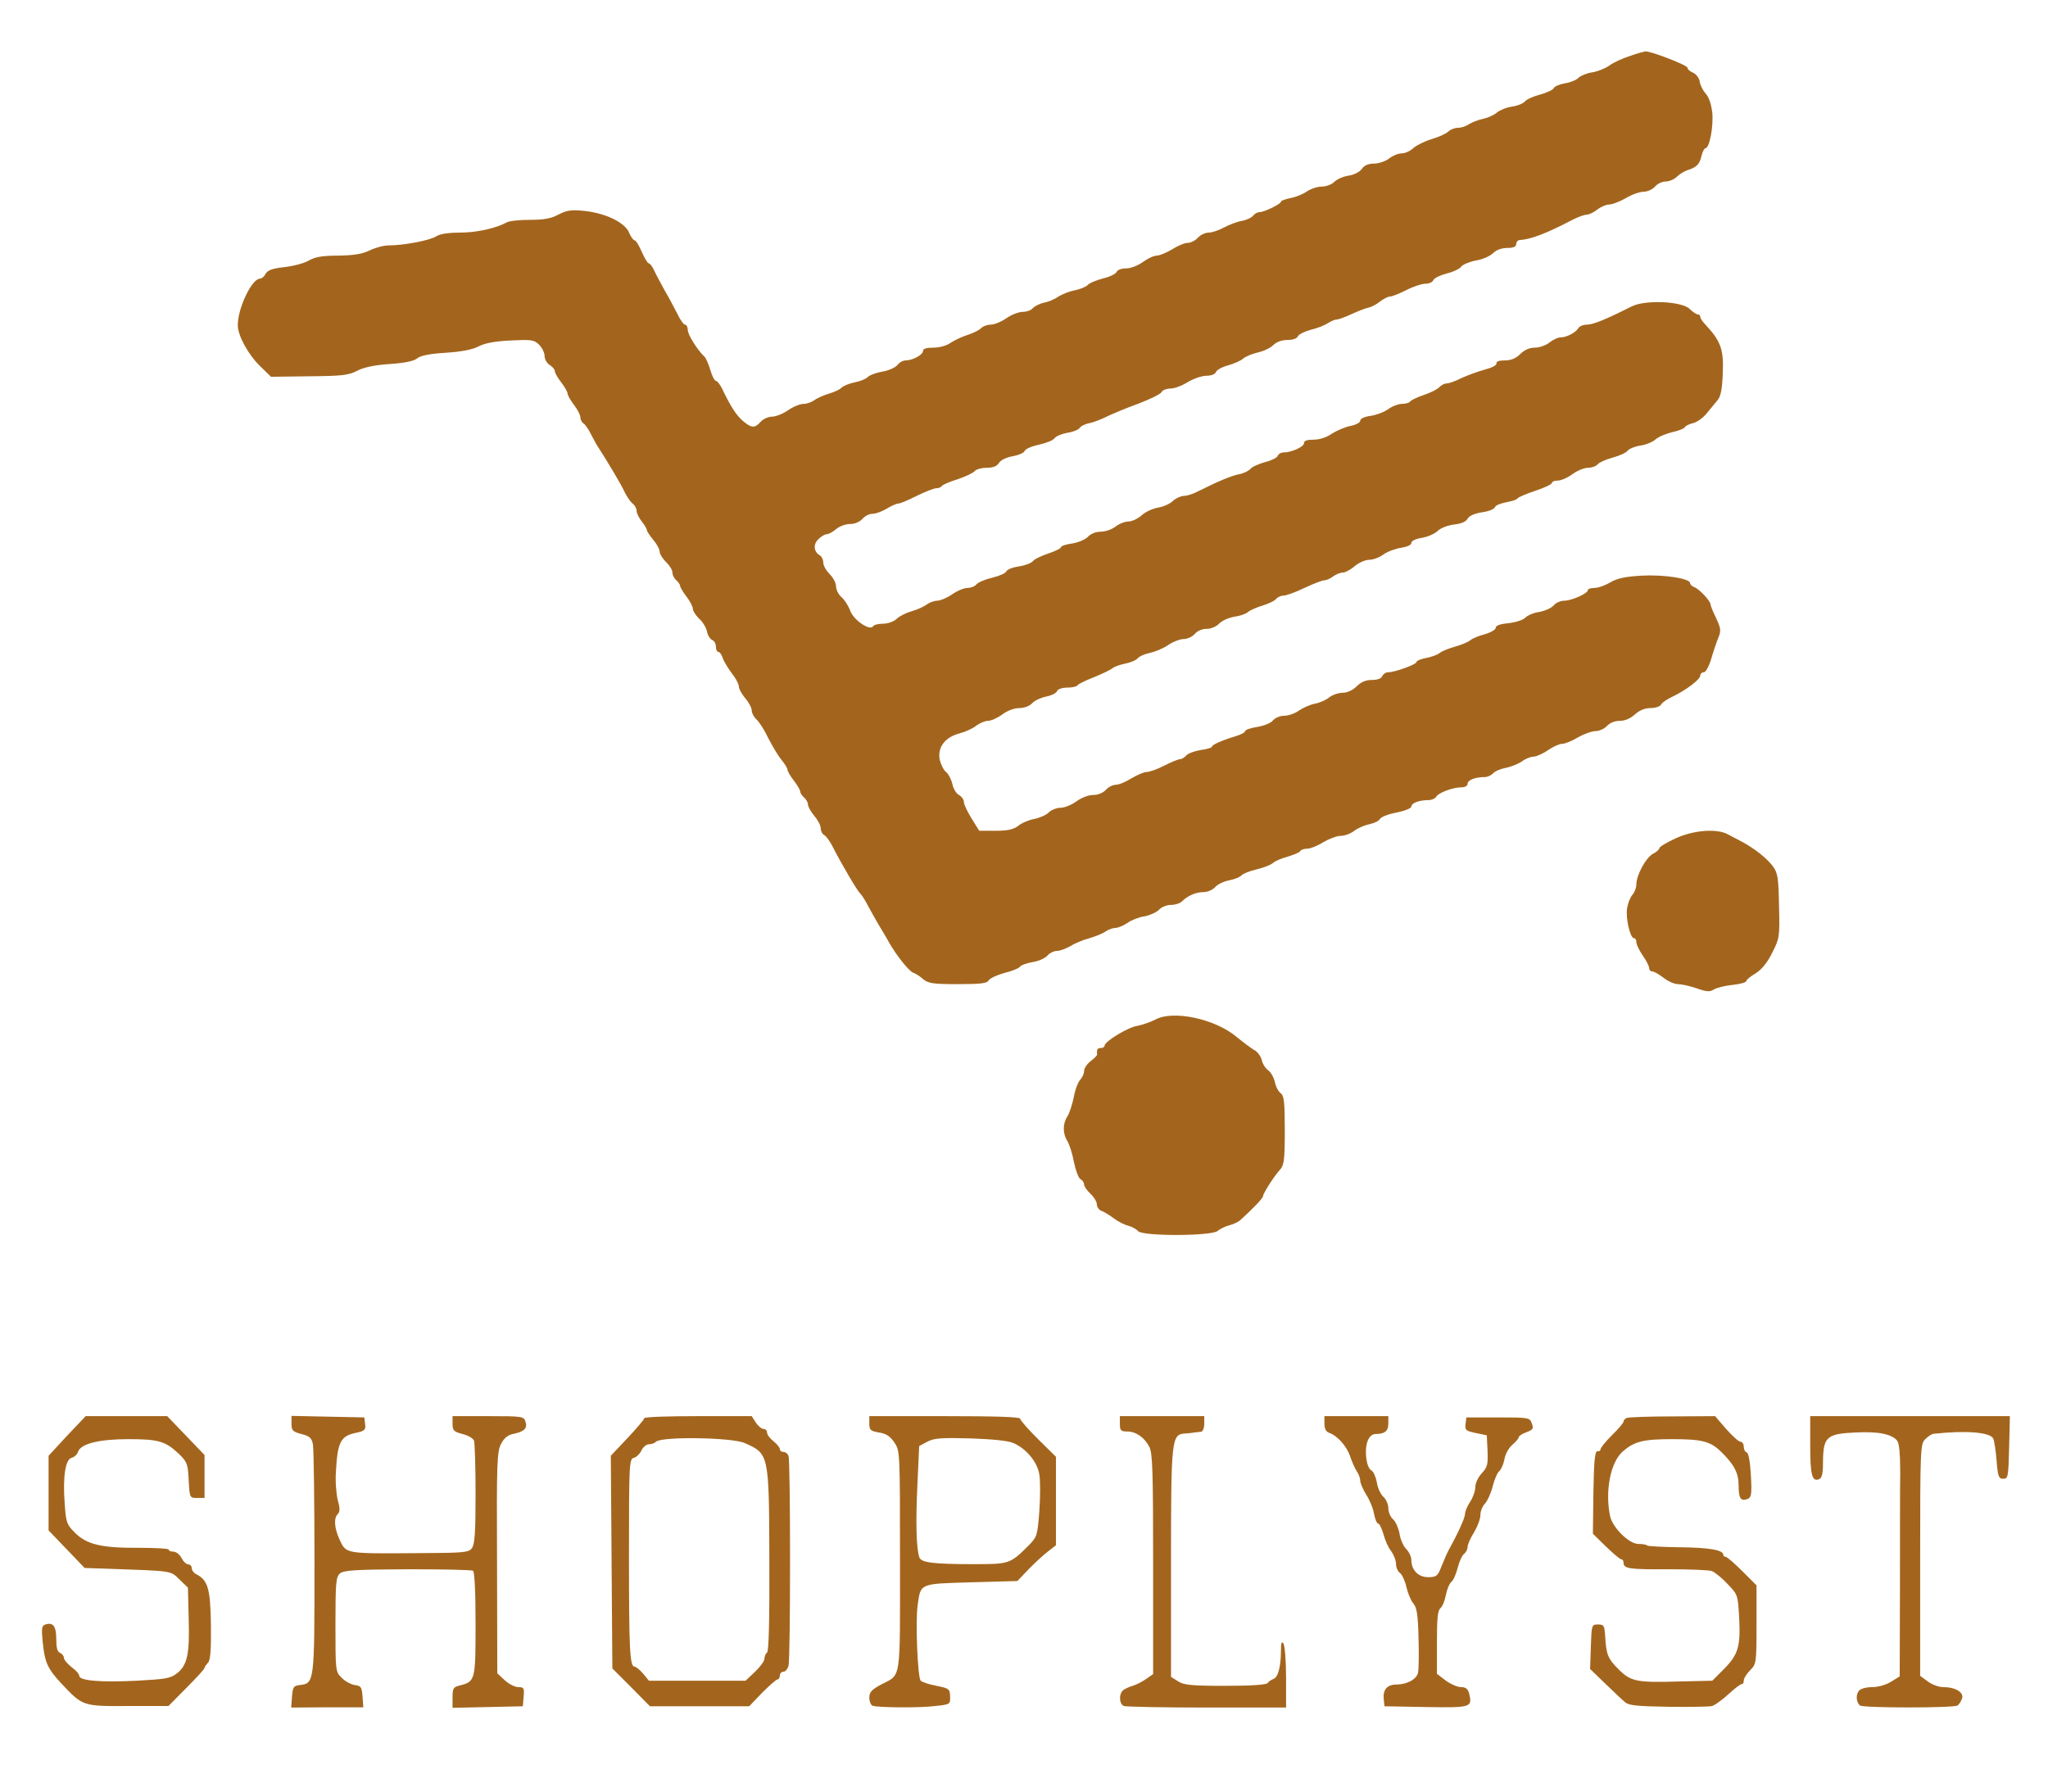
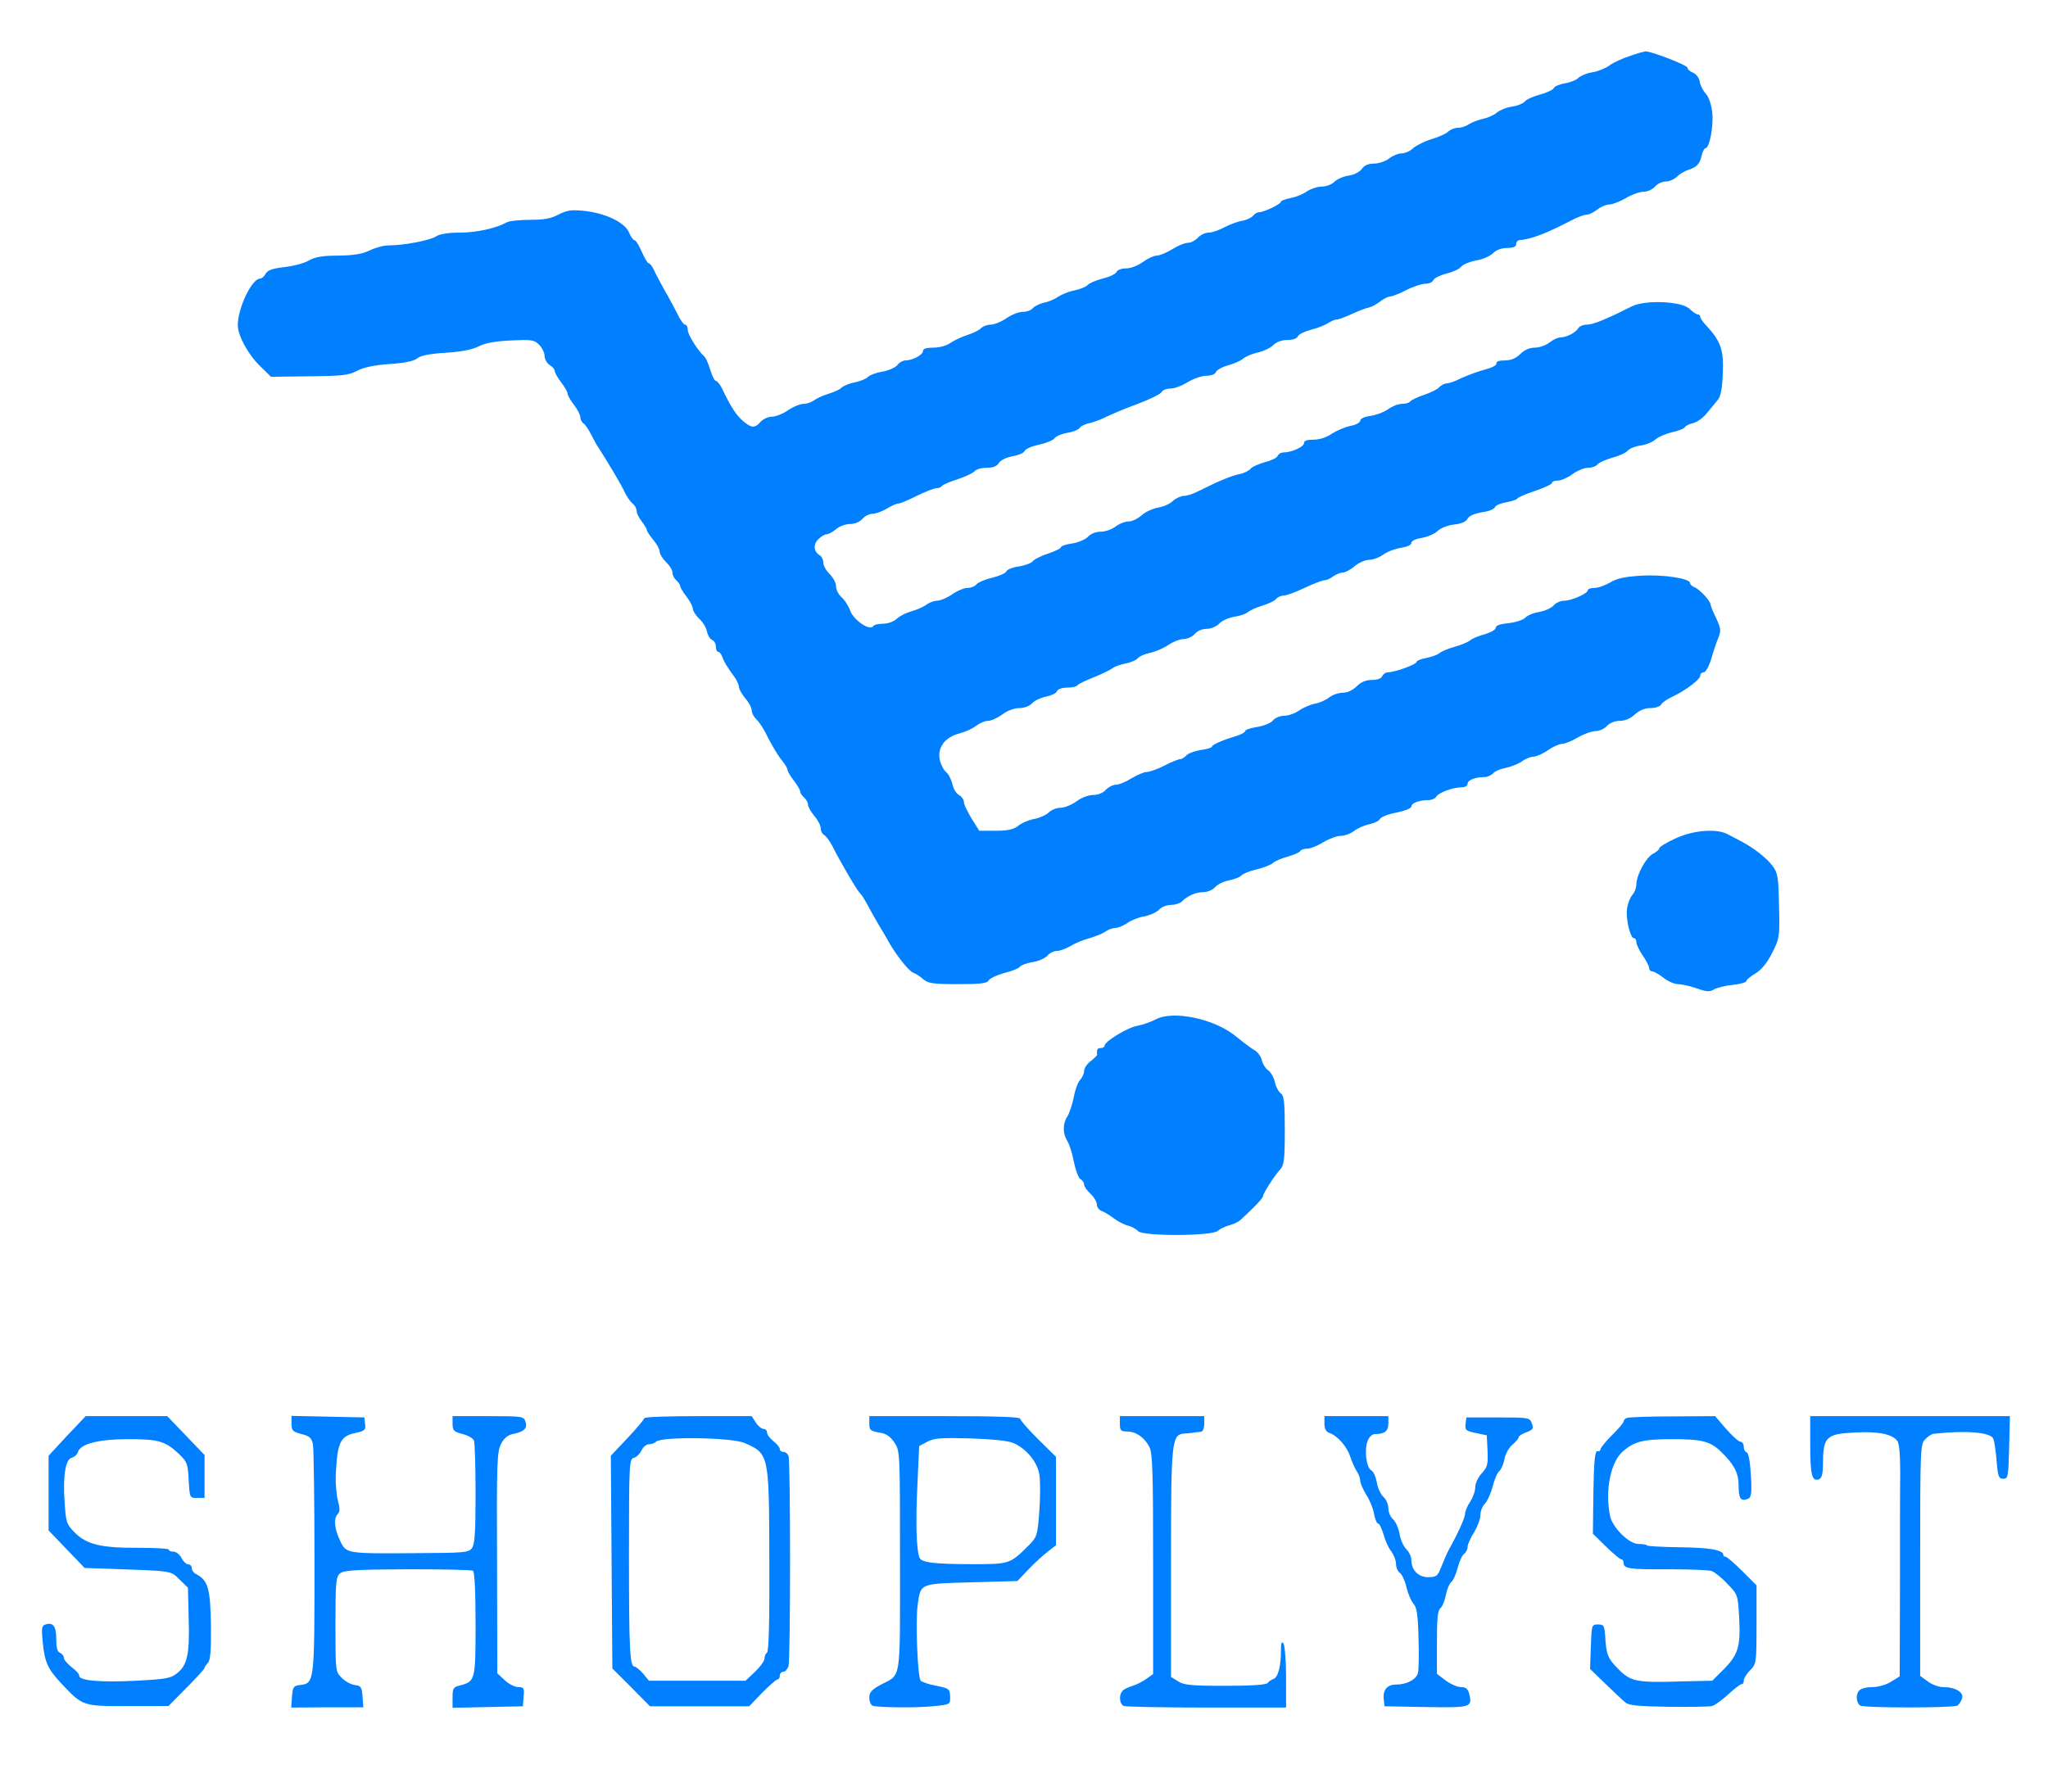
<svg xmlns="http://www.w3.org/2000/svg" version="1.0" width="801pt" height="701pt" viewBox="0 0 801 701" preserveAspectRatio="xMidYMid meet">
-   <g transform="translate(0,701) scale(0.1,-0.1)" fill="#a3651d" stroke="none">
+   <g transform="translate(0,701) scale(0.1,-0.1)" fill="#007FFF" stroke="none">
    <path d="M6375 6791 c-28 -9 -64 -25 -80 -37 -17 -12 -47 -24 -68 -27 -20 -3 -44 -13 -53 -21 -8 -9 -33 -19 -54 -22 -21 -4 -41 -12 -43 -19 -3 -6 -27 -18 -54 -25 -26 -7 -53 -19 -59 -27 -7 -8 -29 -17 -50 -20 -22 -3 -48 -14 -59 -23 -11 -10 -36 -21 -55 -25 -19 -4 -44 -14 -55 -21 -11 -8 -30 -14 -43 -14 -13 0 -30 -7 -38 -15 -8 -8 -37 -21 -64 -29 -27 -8 -59 -24 -72 -35 -12 -12 -33 -21 -46 -21 -13 0 -35 -9 -49 -20 -14 -11 -41 -20 -59 -20 -22 0 -38 -7 -47 -20 -8 -12 -31 -24 -52 -27 -21 -3 -46 -14 -57 -25 -10 -10 -32 -18 -49 -18 -17 0 -43 -9 -58 -19 -15 -11 -43 -22 -64 -26 -20 -4 -37 -10 -37 -14 0 -9 -66 -41 -84 -41 -8 0 -19 -6 -25 -14 -7 -8 -26 -17 -44 -20 -18 -3 -49 -15 -70 -26 -20 -11 -47 -20 -60 -20 -13 0 -32 -9 -42 -20 -10 -11 -28 -20 -39 -20 -12 0 -39 -11 -61 -25 -22 -13 -49 -25 -61 -25 -11 0 -35 -11 -54 -25 -20 -14 -47 -25 -66 -25 -18 0 -34 -6 -37 -14 -3 -7 -26 -19 -52 -25 -26 -7 -54 -18 -61 -26 -8 -8 -31 -17 -52 -21 -20 -4 -48 -15 -62 -24 -14 -10 -39 -21 -57 -24 -17 -4 -37 -14 -44 -22 -6 -8 -24 -14 -39 -14 -15 0 -44 -11 -64 -25 -20 -14 -48 -25 -61 -25 -13 0 -30 -6 -37 -13 -7 -8 -31 -20 -53 -27 -22 -7 -52 -21 -67 -31 -15 -11 -43 -19 -67 -19 -28 0 -41 -4 -41 -13 0 -15 -41 -37 -68 -37 -10 0 -25 -8 -33 -19 -9 -10 -35 -21 -59 -25 -23 -4 -48 -13 -56 -21 -8 -8 -31 -17 -52 -21 -20 -4 -42 -13 -50 -20 -7 -8 -30 -18 -50 -24 -20 -6 -46 -17 -56 -25 -11 -8 -30 -15 -43 -15 -13 0 -41 -11 -61 -25 -20 -14 -48 -25 -63 -25 -14 0 -34 -9 -44 -20 -23 -26 -36 -25 -69 3 -26 22 -48 56 -81 125 -8 17 -20 32 -25 32 -5 0 -15 19 -22 43 -7 23 -17 47 -23 52 -27 25 -65 86 -65 104 0 12 -5 21 -11 21 -5 0 -19 19 -30 43 -12 23 -34 65 -50 92 -15 28 -34 62 -41 78 -7 15 -16 27 -21 27 -4 0 -16 20 -27 45 -11 25 -23 45 -28 45 -5 0 -15 14 -22 31 -17 39 -91 75 -175 84 -49 5 -67 3 -100 -14 -29 -16 -58 -21 -112 -21 -40 0 -81 -4 -91 -10 -42 -23 -118 -40 -183 -40 -44 0 -78 -5 -92 -14 -23 -16 -127 -36 -187 -36 -19 0 -53 -9 -75 -20 -29 -14 -62 -19 -122 -20 -62 0 -90 -5 -115 -19 -18 -11 -61 -22 -96 -26 -46 -5 -65 -12 -73 -26 -5 -10 -15 -19 -22 -19 -32 0 -87 -115 -87 -182 0 -41 41 -116 89 -162 l41 -40 149 2 c128 1 154 4 187 21 26 14 69 23 129 27 60 4 96 12 108 23 13 10 47 17 110 21 62 4 103 12 127 24 24 13 63 21 126 24 83 4 93 3 113 -17 11 -11 21 -31 21 -44 0 -12 9 -28 20 -35 11 -7 20 -17 20 -24 0 -6 11 -26 25 -44 14 -18 25 -38 25 -44 0 -6 11 -26 25 -44 14 -18 25 -40 25 -49 0 -9 6 -20 13 -24 6 -4 20 -24 29 -43 10 -19 22 -42 28 -50 30 -46 92 -149 103 -175 8 -16 21 -36 30 -44 10 -7 17 -21 17 -30 0 -9 9 -27 20 -41 11 -14 20 -29 20 -34 0 -4 11 -21 25 -38 14 -16 25 -37 25 -46 0 -9 12 -28 25 -41 14 -13 25 -31 25 -41 0 -10 7 -23 15 -30 8 -7 15 -17 15 -22 0 -5 11 -24 25 -42 14 -18 25 -40 25 -48 0 -8 11 -25 24 -38 14 -12 28 -35 31 -50 3 -16 13 -31 21 -34 8 -3 14 -15 14 -26 0 -11 4 -20 9 -20 5 0 11 -8 15 -17 6 -19 20 -43 49 -82 9 -13 17 -30 17 -38 0 -8 11 -28 25 -45 14 -16 25 -37 25 -47 0 -10 8 -25 18 -35 11 -9 32 -42 47 -74 16 -31 39 -70 52 -85 13 -16 23 -33 23 -38 0 -6 11 -25 25 -43 14 -18 25 -38 25 -43 0 -6 7 -16 15 -23 8 -7 15 -19 15 -27 0 -8 11 -28 25 -45 14 -16 25 -38 25 -48 0 -11 6 -23 14 -27 7 -4 22 -24 32 -44 35 -69 97 -174 108 -184 6 -5 19 -26 29 -45 10 -19 29 -53 42 -75 13 -22 32 -53 41 -70 30 -53 79 -114 95 -120 9 -3 27 -14 39 -25 20 -17 38 -20 136 -20 90 0 115 3 121 15 5 8 33 21 62 29 29 7 56 18 60 24 4 6 25 14 48 18 23 3 50 15 59 25 9 11 27 19 38 19 12 0 35 9 53 19 17 11 51 25 75 31 23 7 51 18 62 26 11 8 29 14 39 14 10 0 31 9 46 19 15 11 45 23 66 26 22 4 48 16 58 26 10 11 31 19 47 19 16 0 35 6 42 13 23 23 55 37 85 37 16 0 36 9 45 19 9 11 34 23 55 27 21 4 43 13 48 19 6 7 33 18 60 24 28 7 57 18 65 26 8 7 34 18 57 24 23 7 45 16 48 21 3 6 16 10 28 10 12 0 40 11 62 25 22 13 53 25 68 25 16 0 40 9 54 20 14 11 41 22 60 26 19 4 37 13 40 20 3 7 31 19 64 25 34 7 59 17 59 24 0 13 30 25 67 25 12 0 26 6 30 13 9 16 66 37 99 37 14 0 24 6 24 14 0 14 29 26 66 26 12 0 27 7 34 15 7 8 28 17 49 21 20 4 48 15 63 25 14 11 35 19 46 19 10 0 36 11 56 25 20 14 45 25 55 25 11 0 39 11 62 25 24 14 56 25 70 25 14 0 34 9 44 20 11 12 31 20 50 20 20 0 42 9 59 25 18 16 39 25 61 25 19 0 38 6 42 14 4 8 24 21 43 30 53 25 110 68 110 83 0 7 6 13 14 13 7 0 20 23 29 53 8 28 21 66 28 83 11 27 9 37 -9 76 -12 24 -22 49 -22 54 -1 14 -43 59 -63 67 -9 3 -17 11 -17 16 0 18 -102 34 -191 29 -65 -4 -96 -11 -122 -27 -19 -11 -46 -21 -61 -21 -14 0 -26 -4 -26 -9 0 -13 -64 -41 -92 -41 -14 0 -33 -8 -42 -19 -9 -10 -34 -21 -56 -25 -21 -3 -46 -13 -55 -23 -9 -9 -39 -18 -66 -21 -32 -3 -49 -9 -49 -18 0 -7 -19 -18 -42 -25 -24 -6 -50 -17 -58 -24 -8 -7 -35 -18 -60 -25 -25 -7 -52 -18 -60 -25 -8 -7 -32 -15 -52 -19 -21 -4 -38 -11 -38 -16 0 -9 -84 -40 -111 -40 -9 0 -19 -7 -23 -15 -3 -9 -18 -15 -40 -15 -24 0 -43 -8 -60 -25 -15 -15 -36 -25 -54 -25 -16 0 -40 -8 -53 -18 -13 -11 -39 -22 -57 -25 -19 -4 -46 -16 -62 -27 -15 -11 -41 -20 -57 -20 -16 0 -36 -8 -45 -19 -8 -10 -36 -21 -62 -25 -25 -4 -46 -11 -46 -16 0 -5 -17 -14 -37 -20 -56 -17 -93 -34 -93 -41 0 -4 -20 -10 -44 -13 -24 -4 -50 -14 -56 -21 -7 -8 -18 -15 -25 -15 -6 0 -34 -11 -61 -25 -27 -14 -58 -25 -69 -25 -11 0 -38 -12 -60 -25 -22 -14 -49 -25 -61 -25 -11 0 -29 -9 -39 -20 -11 -12 -31 -20 -50 -20 -18 0 -46 -11 -65 -25 -19 -14 -47 -25 -62 -25 -15 0 -36 -8 -47 -19 -10 -10 -36 -21 -57 -25 -21 -4 -49 -16 -62 -27 -19 -14 -41 -19 -88 -19 l-64 0 -30 48 c-16 26 -30 55 -30 64 0 10 -9 22 -19 28 -11 5 -22 24 -26 42 -4 18 -15 40 -25 48 -10 8 -21 31 -25 50 -8 47 21 86 78 101 23 6 52 19 65 30 14 10 34 19 46 19 12 0 37 11 56 25 20 15 47 25 67 25 19 0 40 8 50 19 10 11 35 22 55 26 20 4 39 13 42 21 3 8 20 14 40 14 19 0 37 4 40 9 3 5 32 19 63 31 32 13 65 29 73 35 8 7 31 15 51 19 21 4 42 13 49 21 7 8 28 17 48 21 19 4 51 17 70 30 19 13 47 24 61 24 15 0 34 9 44 20 10 12 29 20 47 20 17 0 37 9 48 20 11 12 37 23 58 27 22 3 46 11 54 18 8 7 34 19 58 26 23 7 47 18 53 26 6 7 19 13 29 13 10 0 47 13 82 30 34 16 70 30 78 30 8 0 24 7 34 15 11 8 28 15 37 15 10 0 31 11 47 25 17 14 42 25 57 25 15 0 40 9 56 21 17 12 48 23 69 26 24 4 40 11 40 19 0 8 16 16 42 20 22 4 50 16 61 27 11 11 39 22 64 25 28 3 47 11 53 23 6 11 27 20 56 25 25 3 48 12 51 20 2 7 22 15 44 19 21 4 41 10 44 15 3 5 34 18 70 30 36 12 65 26 65 31 0 5 10 9 23 9 13 0 38 11 57 25 19 14 46 25 61 25 14 0 32 6 38 14 6 7 33 19 59 26 26 7 52 19 58 27 7 8 29 17 50 20 22 3 48 14 59 24 11 10 40 22 64 28 24 5 47 14 50 19 3 6 19 14 34 17 15 4 39 21 53 39 14 17 33 40 42 51 12 14 18 44 20 105 4 91 -7 124 -65 187 -13 13 -23 28 -23 33 0 6 -4 10 -10 10 -5 0 -20 10 -31 21 -31 31 -175 37 -228 10 -99 -50 -150 -71 -174 -71 -14 0 -30 -6 -34 -14 -10 -17 -46 -36 -70 -36 -10 0 -29 -9 -43 -20 -14 -11 -39 -20 -57 -20 -21 0 -41 -9 -57 -25 -17 -17 -36 -25 -61 -25 -22 0 -34 -4 -32 -12 1 -7 -19 -17 -46 -24 -26 -7 -67 -22 -91 -33 -23 -12 -49 -21 -58 -21 -9 0 -21 -7 -28 -14 -6 -8 -34 -22 -61 -31 -27 -9 -51 -21 -54 -26 -4 -5 -18 -9 -32 -9 -13 0 -38 -9 -54 -21 -17 -12 -48 -23 -69 -26 -24 -3 -40 -11 -40 -19 0 -7 -17 -16 -37 -20 -21 -4 -54 -18 -73 -30 -21 -15 -49 -24 -72 -24 -26 0 -38 -4 -38 -14 0 -14 -49 -36 -80 -36 -10 0 -20 -6 -23 -14 -3 -7 -25 -18 -50 -24 -24 -7 -50 -18 -56 -26 -7 -8 -27 -18 -44 -21 -31 -6 -83 -28 -159 -66 -20 -11 -46 -19 -58 -19 -11 0 -31 -9 -43 -20 -11 -11 -38 -23 -59 -26 -21 -4 -49 -17 -63 -30 -15 -13 -37 -24 -51 -24 -14 0 -37 -9 -51 -20 -14 -11 -40 -20 -58 -20 -19 0 -39 -8 -50 -20 -9 -10 -37 -22 -61 -26 -24 -3 -44 -10 -44 -14 0 -5 -22 -16 -49 -25 -27 -9 -55 -22 -61 -30 -6 -8 -31 -17 -55 -21 -24 -3 -46 -12 -49 -19 -2 -7 -27 -18 -55 -25 -27 -6 -55 -18 -62 -26 -6 -8 -22 -14 -35 -14 -13 0 -40 -11 -60 -25 -20 -14 -47 -25 -58 -25 -12 0 -31 -7 -42 -15 -10 -8 -36 -20 -58 -26 -21 -6 -48 -19 -59 -30 -12 -11 -35 -19 -53 -19 -18 0 -36 -4 -39 -10 -12 -19 -74 22 -89 59 -7 20 -23 45 -35 55 -12 11 -21 29 -21 42 0 13 -11 34 -25 48 -14 14 -25 34 -25 45 0 11 -6 24 -13 28 -25 15 -27 43 -7 63 11 11 26 20 33 20 8 0 24 9 37 20 13 11 37 20 54 20 19 0 38 8 49 20 9 11 27 20 39 20 13 0 38 9 56 20 18 11 38 20 45 20 7 0 39 13 72 30 33 16 68 30 77 30 9 0 19 4 22 9 4 5 31 17 61 26 30 10 60 24 66 31 6 8 28 14 48 14 25 0 40 6 48 19 7 11 29 22 53 26 23 4 44 13 47 20 2 8 27 19 55 25 28 6 56 17 62 25 6 9 29 18 51 22 22 3 43 12 48 19 4 7 22 16 40 19 17 4 48 16 67 26 19 9 73 32 120 49 47 18 89 38 93 46 4 8 20 14 35 14 15 0 45 11 67 25 22 13 55 25 73 25 19 0 35 6 38 15 3 8 25 20 48 26 22 6 49 18 58 26 9 8 35 19 57 24 23 5 50 18 61 29 12 12 33 20 55 20 21 0 38 6 41 14 3 8 26 19 51 26 26 6 55 18 67 26 11 7 26 14 34 14 7 0 34 10 60 22 26 12 55 23 66 25 10 2 29 12 43 23 14 11 32 20 40 20 7 0 36 11 63 25 27 14 61 25 75 25 14 0 28 6 31 14 3 8 26 19 52 26 25 6 51 18 57 27 6 8 32 19 58 24 25 4 55 17 67 29 12 12 33 20 55 20 24 0 35 5 35 15 0 8 6 15 13 16 44 2 108 27 209 80 20 10 44 19 53 19 9 0 28 9 42 20 14 11 35 20 47 20 11 0 41 11 65 25 23 14 55 25 70 25 15 0 34 9 44 20 9 11 28 20 42 20 14 0 34 9 44 19 10 10 30 22 43 26 34 11 46 23 53 56 4 16 11 29 15 29 16 0 32 84 27 139 -4 33 -13 61 -26 75 -10 11 -21 32 -23 46 -2 14 -13 29 -25 35 -13 5 -23 14 -23 20 0 10 -145 66 -165 64 -5 -1 -33 -8 -60 -18z" />
    <path d="M6553 3730 c-35 -16 -63 -33 -63 -38 0 -5 -11 -15 -25 -22 -28 -15 -65 -84 -65 -120 0 -13 -7 -31 -15 -40 -9 -10 -18 -33 -21 -52 -7 -38 12 -118 26 -118 6 0 10 -7 10 -16 0 -8 11 -32 25 -52 14 -20 25 -42 25 -49 0 -7 5 -13 12 -13 6 0 26 -11 44 -25 18 -14 43 -25 57 -25 13 0 45 -7 72 -16 39 -14 52 -15 68 -5 11 7 44 15 73 18 30 3 54 10 54 15 0 5 16 18 36 30 23 14 45 40 65 80 29 57 30 63 27 184 -2 111 -5 129 -24 155 -23 31 -71 69 -119 95 -16 8 -41 22 -55 29 -43 25 -136 18 -207 -15z" />
    <path d="M4520 3022 c-19 -10 -51 -21 -71 -25 -36 -5 -129 -61 -129 -78 0 -5 -7 -9 -15 -9 -13 0 -16 -5 -14 -26 0 -3 -11 -14 -25 -25 -15 -11 -26 -29 -26 -39 0 -10 -7 -25 -15 -34 -8 -8 -20 -38 -25 -67 -6 -29 -17 -63 -25 -76 -19 -28 -19 -67 -1 -96 8 -12 20 -49 26 -82 7 -33 18 -64 26 -68 8 -4 14 -14 14 -21 0 -7 11 -23 25 -36 14 -13 25 -32 25 -42 0 -10 8 -21 18 -25 9 -3 31 -16 48 -29 17 -13 43 -26 57 -29 14 -4 31 -13 38 -21 17 -21 291 -20 312 1 8 7 28 17 43 21 16 4 36 13 44 20 54 49 90 87 90 95 0 10 43 78 67 104 15 17 18 39 18 153 0 112 -3 136 -16 145 -9 7 -20 27 -23 45 -4 17 -16 38 -26 45 -10 7 -22 25 -25 40 -4 15 -17 33 -29 39 -11 6 -43 30 -70 52 -83 70 -247 105 -316 68z" />
    <path d="M262 1393 l-72 -78 0 -146 0 -146 71 -74 70 -73 92 -3 c256 -9 243 -7 279 -42 l33 -32 3 -122 c4 -138 -5 -182 -47 -214 -24 -19 -45 -22 -156 -28 -141 -7 -225 0 -225 19 0 7 -13 22 -30 34 -16 13 -30 29 -30 36 0 8 -7 16 -15 20 -11 4 -15 20 -15 55 0 50 -13 67 -45 55 -12 -5 -13 -18 -8 -67 8 -81 19 -105 74 -164 83 -88 83 -88 261 -87 l157 0 70 71 c39 39 71 74 71 78 0 4 6 12 13 20 10 9 13 48 12 146 -2 142 -11 176 -56 200 -11 5 -19 16 -19 24 0 8 -6 15 -13 15 -8 0 -20 11 -27 25 -7 14 -22 25 -32 25 -10 0 -18 3 -18 8 0 4 -53 7 -118 7 -146 -1 -203 13 -249 59 -32 32 -35 40 -40 114 -8 106 3 173 27 179 11 3 22 13 25 23 10 32 82 50 197 50 119 0 145 -8 198 -58 32 -31 35 -39 38 -103 4 -69 4 -69 33 -69 l29 0 0 84 0 84 -73 76 -73 76 -160 0 -159 0 -73 -77z" />
    <path d="M1140 1441 c0 -27 5 -32 39 -41 32 -8 40 -15 45 -41 3 -17 6 -226 6 -463 0 -472 0 -471 -58 -478 -24 -3 -27 -8 -30 -45 l-3 -43 141 1 141 0 -3 42 c-3 37 -6 42 -30 45 -14 2 -38 14 -51 28 -25 24 -25 26 -25 209 0 160 2 186 17 199 14 13 58 16 263 17 136 0 252 -2 258 -6 6 -4 10 -79 10 -208 0 -222 -1 -225 -63 -241 -24 -6 -27 -11 -27 -46 l0 -41 138 3 137 3 3 38 c3 33 1 37 -21 37 -13 0 -37 12 -53 27 l-29 27 -1 433 c-2 394 0 435 16 465 12 23 27 35 50 39 41 9 54 22 45 48 -6 20 -13 21 -146 21 l-139 0 0 -30 c0 -26 5 -31 39 -40 21 -5 42 -17 45 -26 3 -9 6 -102 6 -208 0 -150 -3 -196 -14 -212 -13 -18 -29 -19 -223 -20 -269 -2 -269 -2 -293 49 -22 46 -26 87 -9 104 9 9 9 23 0 55 -6 24 -10 75 -7 113 6 113 19 137 75 149 38 8 42 12 39 35 l-3 26 -142 3 -143 3 0 -30z" />
    <path d="M2520 1462 c0 -4 -29 -39 -65 -77 l-66 -70 3 -416 3 -416 74 -74 73 -74 194 0 194 0 51 53 c28 28 55 52 60 52 5 0 9 7 9 15 0 8 6 15 14 15 7 0 16 10 20 23 8 29 8 801 0 821 -3 9 -12 16 -20 16 -8 0 -14 5 -14 11 0 6 -11 20 -25 31 -14 11 -25 26 -25 34 0 8 -6 14 -14 14 -7 0 -21 11 -30 25 l-16 25 -210 0 c-116 0 -210 -3 -210 -8z m392 -97 c96 -42 96 -43 97 -459 1 -231 -2 -357 -9 -361 -5 -3 -10 -14 -10 -23 0 -10 -17 -33 -37 -52 l-37 -35 -189 0 -189 0 -23 28 c-13 15 -28 27 -33 27 -19 0 -22 69 -22 437 0 358 1 375 19 380 10 2 24 16 30 29 6 13 19 24 29 24 10 0 22 4 28 10 21 21 295 17 346 -5z" />
    <path d="M3400 1441 c0 -25 4 -29 38 -35 27 -4 43 -14 60 -39 22 -33 22 -34 22 -464 0 -479 6 -441 -74 -483 -37 -20 -46 -30 -46 -51 0 -15 6 -29 13 -32 20 -7 181 -9 245 -1 58 6 59 7 58 37 -1 30 -4 32 -53 42 -29 5 -57 15 -62 20 -12 12 -21 232 -12 295 12 87 6 84 210 90 l180 5 43 45 c24 25 58 56 76 70 l32 25 0 173 0 173 -70 69 c-38 38 -70 74 -70 80 0 7 -96 10 -295 10 l-295 0 0 -29z m563 -76 c51 -22 94 -74 102 -123 4 -24 4 -88 0 -143 -7 -94 -9 -101 -39 -132 -76 -76 -77 -76 -220 -76 -153 0 -203 6 -210 26 -12 31 -15 136 -8 282 l7 154 32 17 c26 14 54 16 167 13 87 -3 148 -9 169 -18z" />
    <path d="M4380 1440 c0 -26 4 -30 28 -30 35 0 68 -23 87 -60 13 -24 15 -97 15 -459 l0 -430 -27 -19 c-16 -11 -39 -23 -53 -27 -14 -4 -31 -12 -37 -17 -18 -15 -16 -55 3 -62 9 -3 155 -6 325 -6 l309 0 0 118 c0 64 -5 124 -10 132 -7 11 -10 4 -10 -26 0 -63 -11 -105 -29 -112 -9 -3 -19 -10 -23 -16 -5 -7 -64 -11 -166 -11 -134 0 -162 3 -185 18 l-27 17 0 446 c0 482 2 502 53 506 12 1 29 2 37 4 8 1 21 2 28 3 6 1 12 14 12 31 l0 30 -165 0 -165 0 0 -30z" />
    <path d="M5180 1441 c0 -19 6 -32 18 -36 32 -11 69 -52 82 -91 7 -21 19 -48 26 -59 8 -11 14 -28 14 -37 0 -10 11 -35 24 -56 13 -20 27 -54 30 -74 4 -21 11 -38 16 -38 5 0 14 -19 21 -42 6 -23 19 -53 30 -66 10 -14 19 -36 19 -50 0 -14 7 -30 16 -36 8 -6 20 -32 25 -56 6 -25 18 -53 27 -63 13 -15 18 -43 20 -134 2 -63 1 -125 -2 -137 -6 -26 -44 -46 -85 -46 -36 0 -53 -21 -49 -57 l3 -28 163 -3 c177 -3 181 -1 168 53 -5 18 -13 25 -32 25 -14 0 -41 12 -60 26 l-34 26 0 123 c0 94 3 125 14 134 8 7 17 30 21 51 4 21 13 44 21 51 8 6 19 31 25 55 6 24 17 49 25 55 8 6 14 19 14 28 0 9 11 34 25 56 13 22 25 52 25 68 0 15 8 35 18 45 9 9 23 40 30 67 7 28 19 55 26 60 7 6 16 26 20 46 3 20 17 45 31 57 14 12 25 25 25 30 0 4 13 13 30 19 26 10 29 14 21 35 -8 22 -11 23 -132 23 l-124 0 -3 -26 c-3 -23 1 -27 40 -35 l43 -9 3 -61 c2 -53 0 -63 -23 -88 -14 -15 -25 -39 -25 -54 0 -15 -9 -40 -20 -57 -11 -16 -20 -38 -20 -47 0 -15 -26 -73 -62 -138 -9 -17 -15 -30 -34 -77 -11 -28 -18 -33 -48 -33 -39 0 -66 28 -66 67 0 13 -9 32 -20 43 -11 11 -23 38 -26 59 -4 22 -15 48 -25 57 -11 9 -19 29 -19 44 0 15 -9 35 -19 44 -11 10 -23 35 -26 57 -4 21 -13 43 -22 47 -19 11 -28 79 -14 115 6 16 18 27 30 27 37 0 51 12 51 41 l0 29 -125 0 -125 0 0 -29z" />
    <path d="M6363 1463 c-7 -2 -13 -9 -13 -14 0 -5 -20 -29 -45 -53 -25 -25 -45 -50 -45 -55 0 -6 -6 -10 -12 -8 -10 1 -14 -37 -16 -160 l-2 -163 51 -50 c28 -27 55 -50 60 -50 5 0 9 -6 9 -14 0 -23 24 -26 178 -25 81 0 156 -3 167 -7 11 -4 39 -26 61 -50 41 -42 41 -44 46 -131 6 -113 -3 -145 -59 -202 l-46 -46 -130 -3 c-167 -5 -189 0 -237 48 -42 42 -48 58 -52 130 -3 41 -5 45 -28 45 -25 0 -25 -2 -28 -87 l-3 -87 60 -58 c33 -32 68 -65 78 -73 14 -12 51 -15 168 -17 83 -1 160 0 171 3 11 3 40 24 65 47 24 22 47 40 52 39 4 -1 7 5 7 13 0 9 11 27 25 41 24 24 25 28 25 178 l0 154 -56 56 c-31 31 -60 56 -65 56 -5 0 -9 3 -9 8 0 18 -55 28 -169 29 -68 1 -126 4 -129 7 -3 4 -18 6 -34 6 -37 0 -102 65 -111 110 -20 98 2 210 50 252 45 39 80 48 192 48 116 0 149 -8 190 -47 53 -51 71 -85 71 -134 0 -51 8 -63 35 -53 15 6 17 19 13 92 -3 53 -9 87 -16 90 -7 2 -12 12 -12 23 0 10 -6 19 -13 19 -7 0 -32 23 -56 50 l-43 50 -167 -1 c-91 0 -172 -3 -178 -6z" />
    <path d="M7080 1358 c0 -118 7 -145 34 -135 12 5 16 21 16 69 1 96 14 109 125 114 91 5 144 -6 165 -32 8 -9 12 -52 12 -127 -1 -61 -1 -266 -1 -454 l-1 -341 -34 -21 c-19 -12 -50 -21 -73 -21 -23 0 -46 -6 -52 -14 -14 -16 -11 -47 4 -58 13 -10 367 -10 381 0 6 4 14 16 18 28 7 24 -26 44 -75 44 -16 0 -43 10 -59 22 l-30 22 0 453 c0 440 1 454 20 473 11 11 26 21 33 21 126 14 222 6 233 -19 4 -9 10 -48 13 -87 5 -61 8 -70 26 -70 19 0 20 8 23 123 l3 122 -391 0 -390 0 0 -112z" />
  </g>
</svg>
